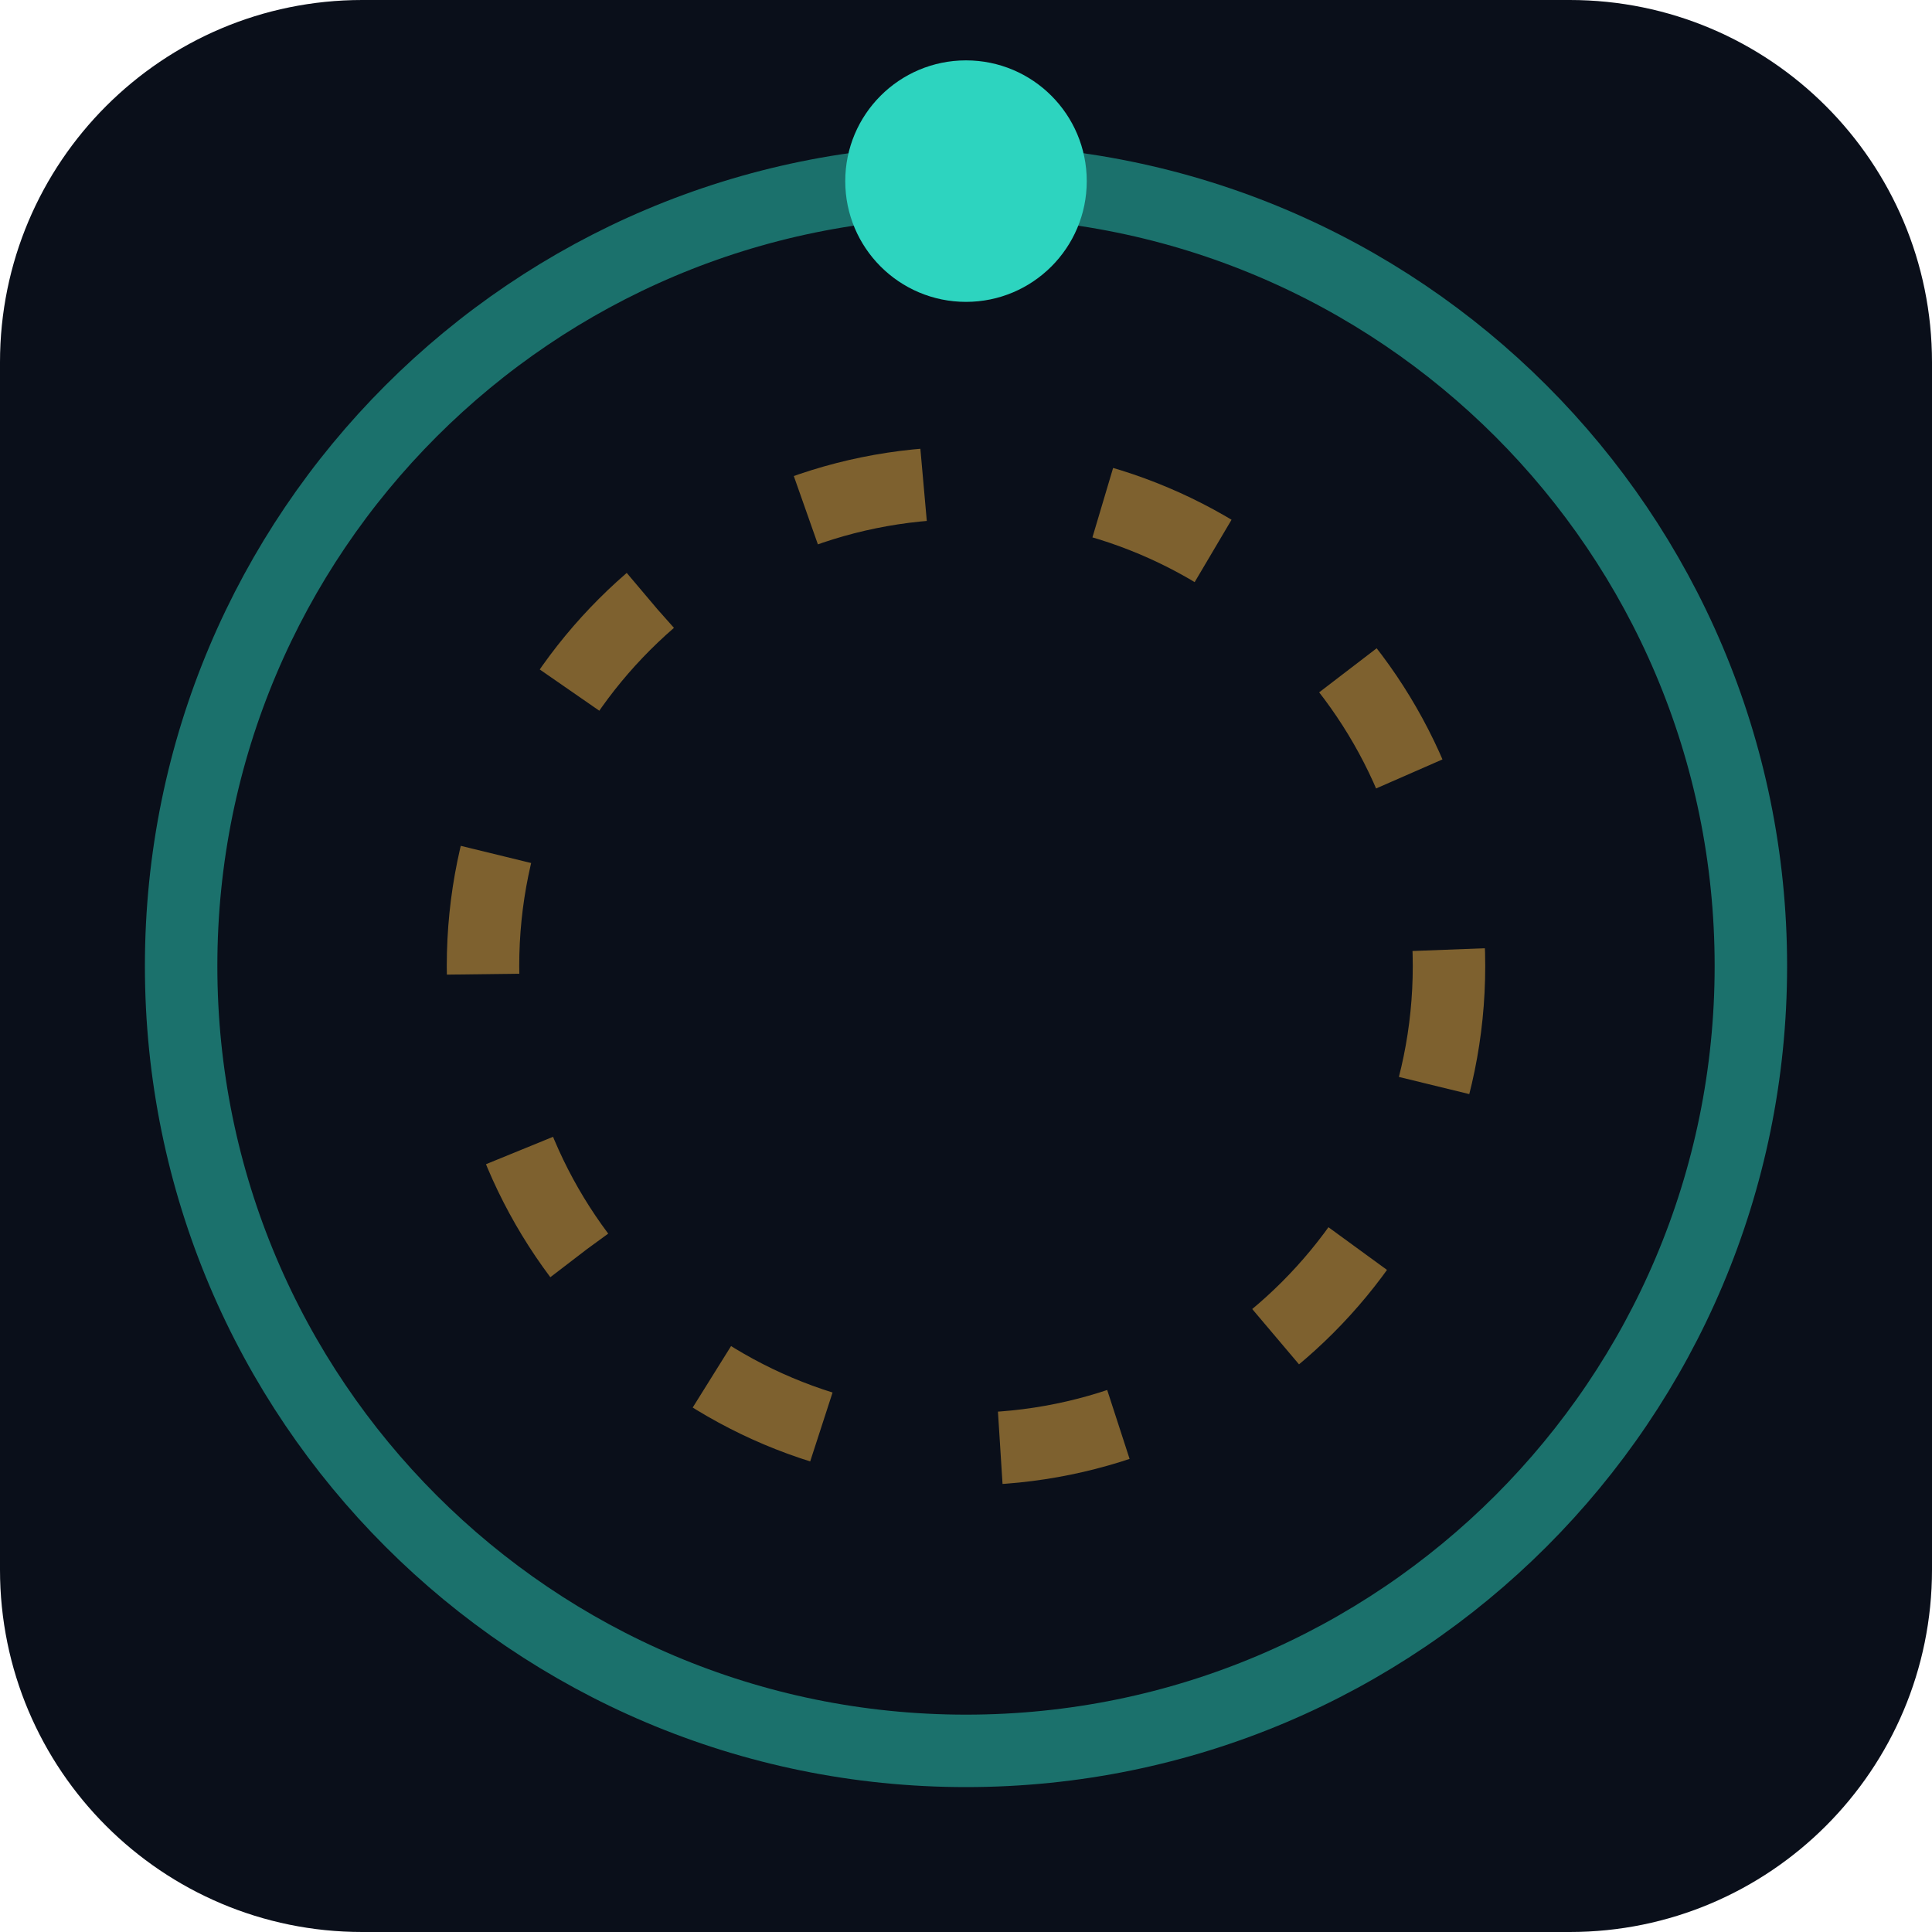
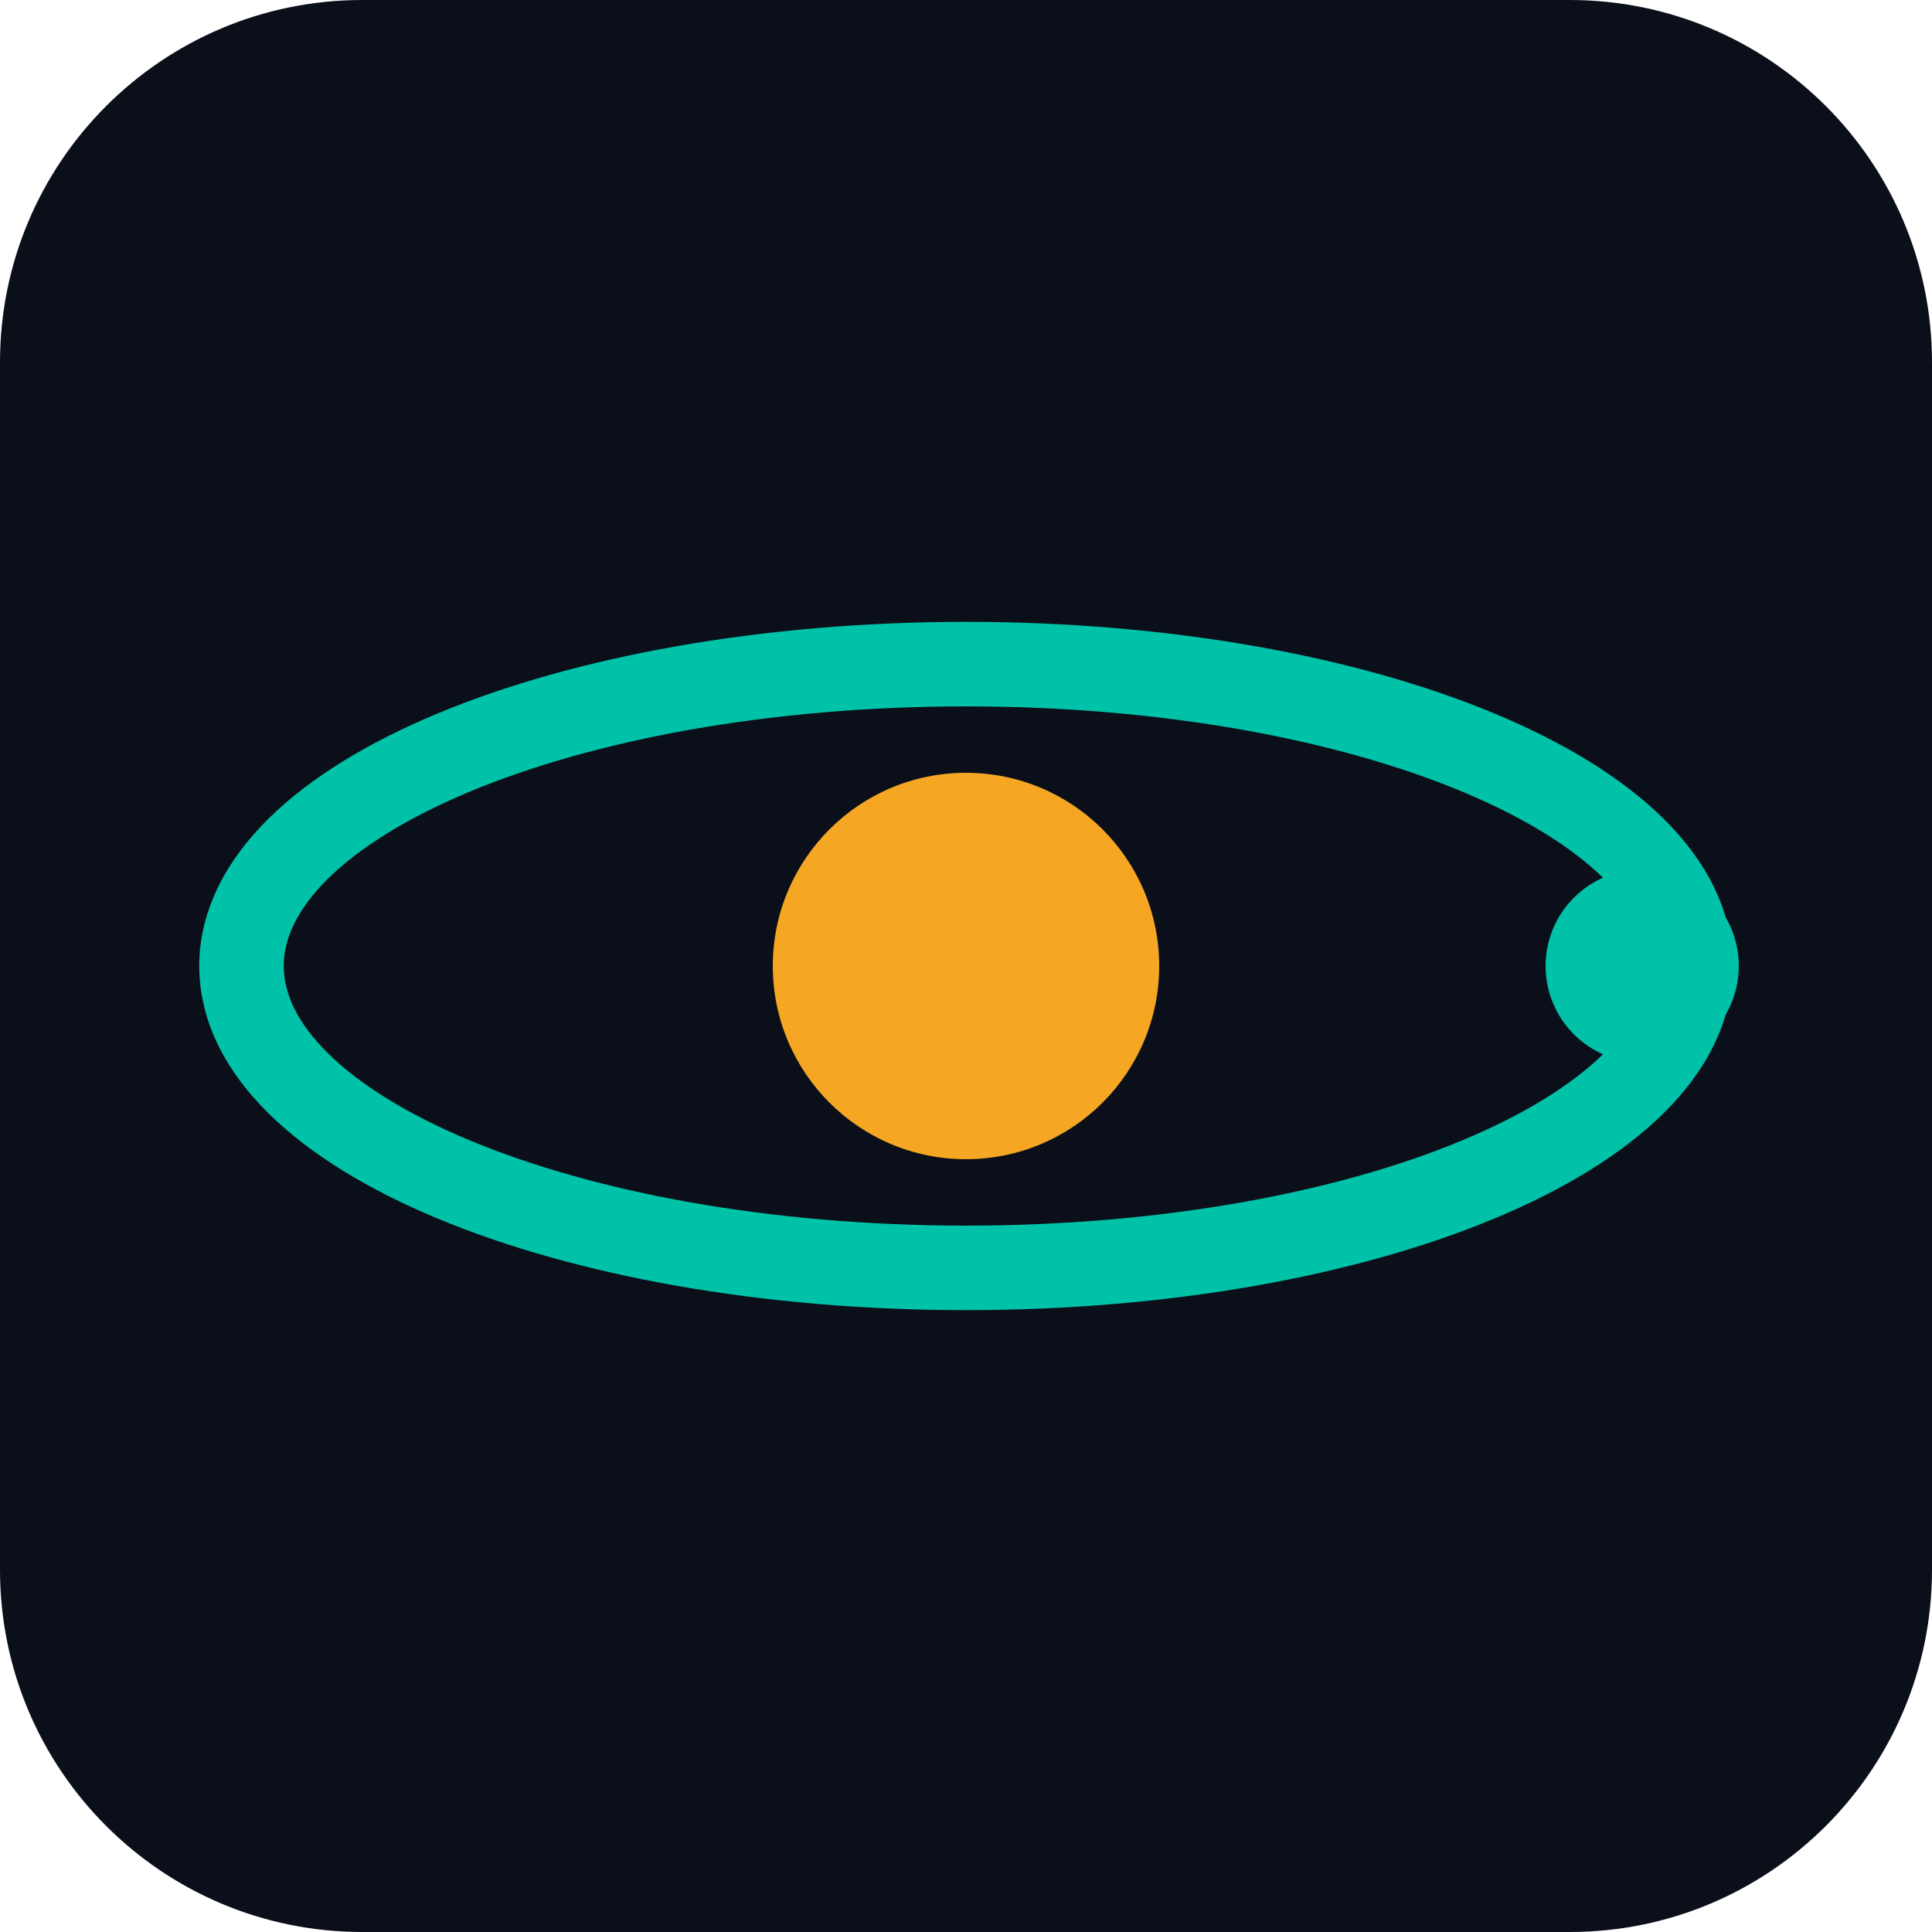
<svg xmlns="http://www.w3.org/2000/svg" viewBox="0 0 32 32">
-   <rect width="32" height="32" rx="6" fill="#0a0f1a" />
-   <circle cx="16" cy="16" r="13" fill="none" stroke="#2dd4bf" stroke-opacity="0.5" stroke-width="1.2" />
-   <circle cx="16" cy="16" r="8" fill="none" stroke="#f2b544" stroke-opacity="0.5" stroke-width="1.2" stroke-dasharray="2 3" />
-   <circle cx="16" cy="3" r="2" fill="#2dd4bf" />
+   <rect width="32" height="32" rx="6" fill="#0B0F1A" />
+   <circle cx="16" cy="16" r="3.2" fill="#F5A623" />
+   <ellipse cx="16" cy="16" rx="12" ry="5" fill="none" stroke="#00C2A8" stroke-width="1.4" />
+   <circle cx="27.2" cy="16" r="1.6" fill="#00C2A8" />
</svg>
